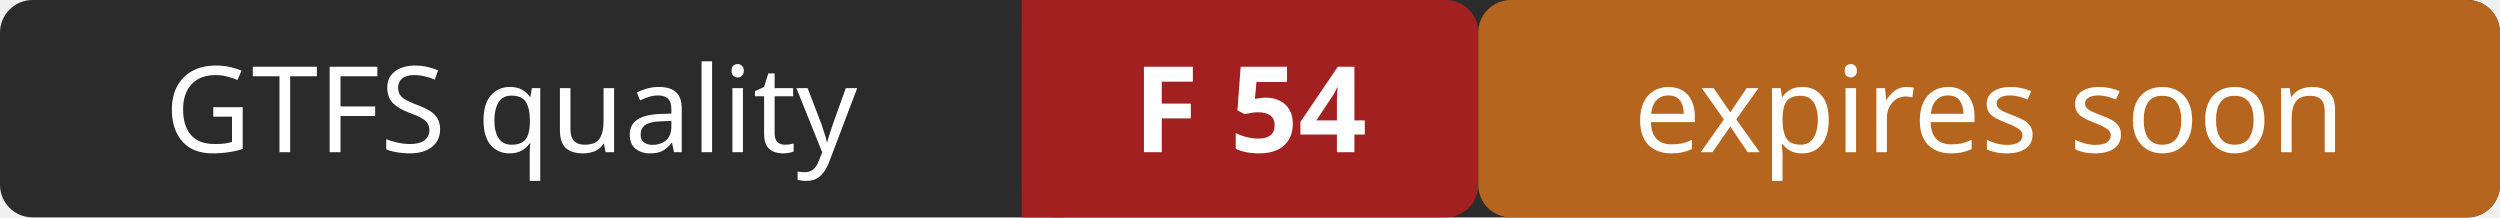
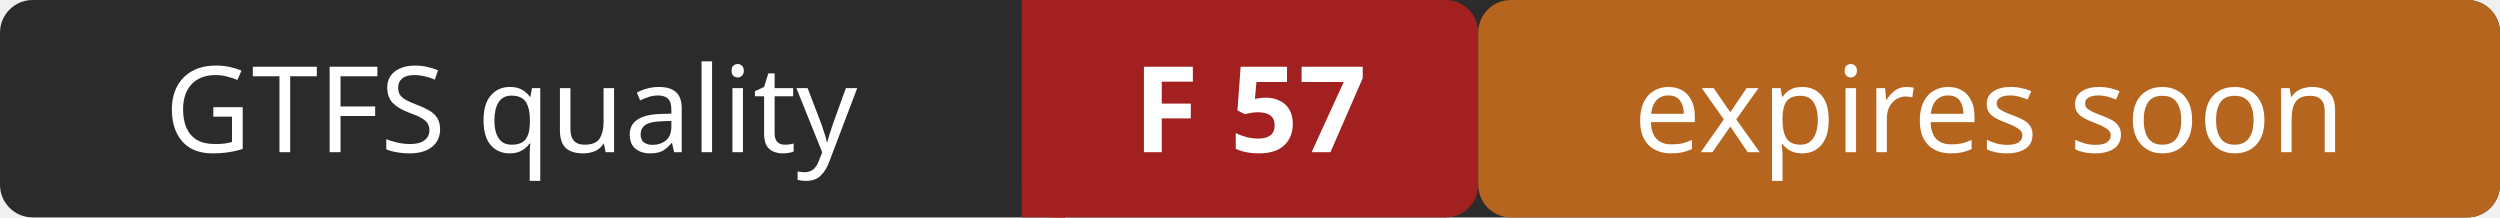
- <svg xmlns="http://www.w3.org/2000/svg" width="230" height="20" role="img" aria-label="GTFS quality: F 54 (expires soon)">
+ <svg xmlns="http://www.w3.org/2000/svg" width="230" height="20" role="img" aria-label="GTFS quality: F 57 (expires soon)">
  <rect width="230" height="20" rx="3" fill="#2b2b2b" />
  <rect x="94" width="42" height="20" rx="3" fill="#a32020" />
  <rect x="94" width="4" height="20" fill="#a32020" />
  <rect x="136" width="94" height="20" rx="3" fill="#b5651d" />
  <g fill="#ffffff" font-family="Verdana,Geneva,sans-serif" font-size="11" text-anchor="middle">
    <text x="47" y="14">GTFS quality</text>
-     <text x="115" y="14" font-weight="bold">F 54</text>
+     <text x="115" y="14" font-weight="bold">F 57</text>
    <text x="183" y="14">expires soon</text>
  </g>
</svg>
